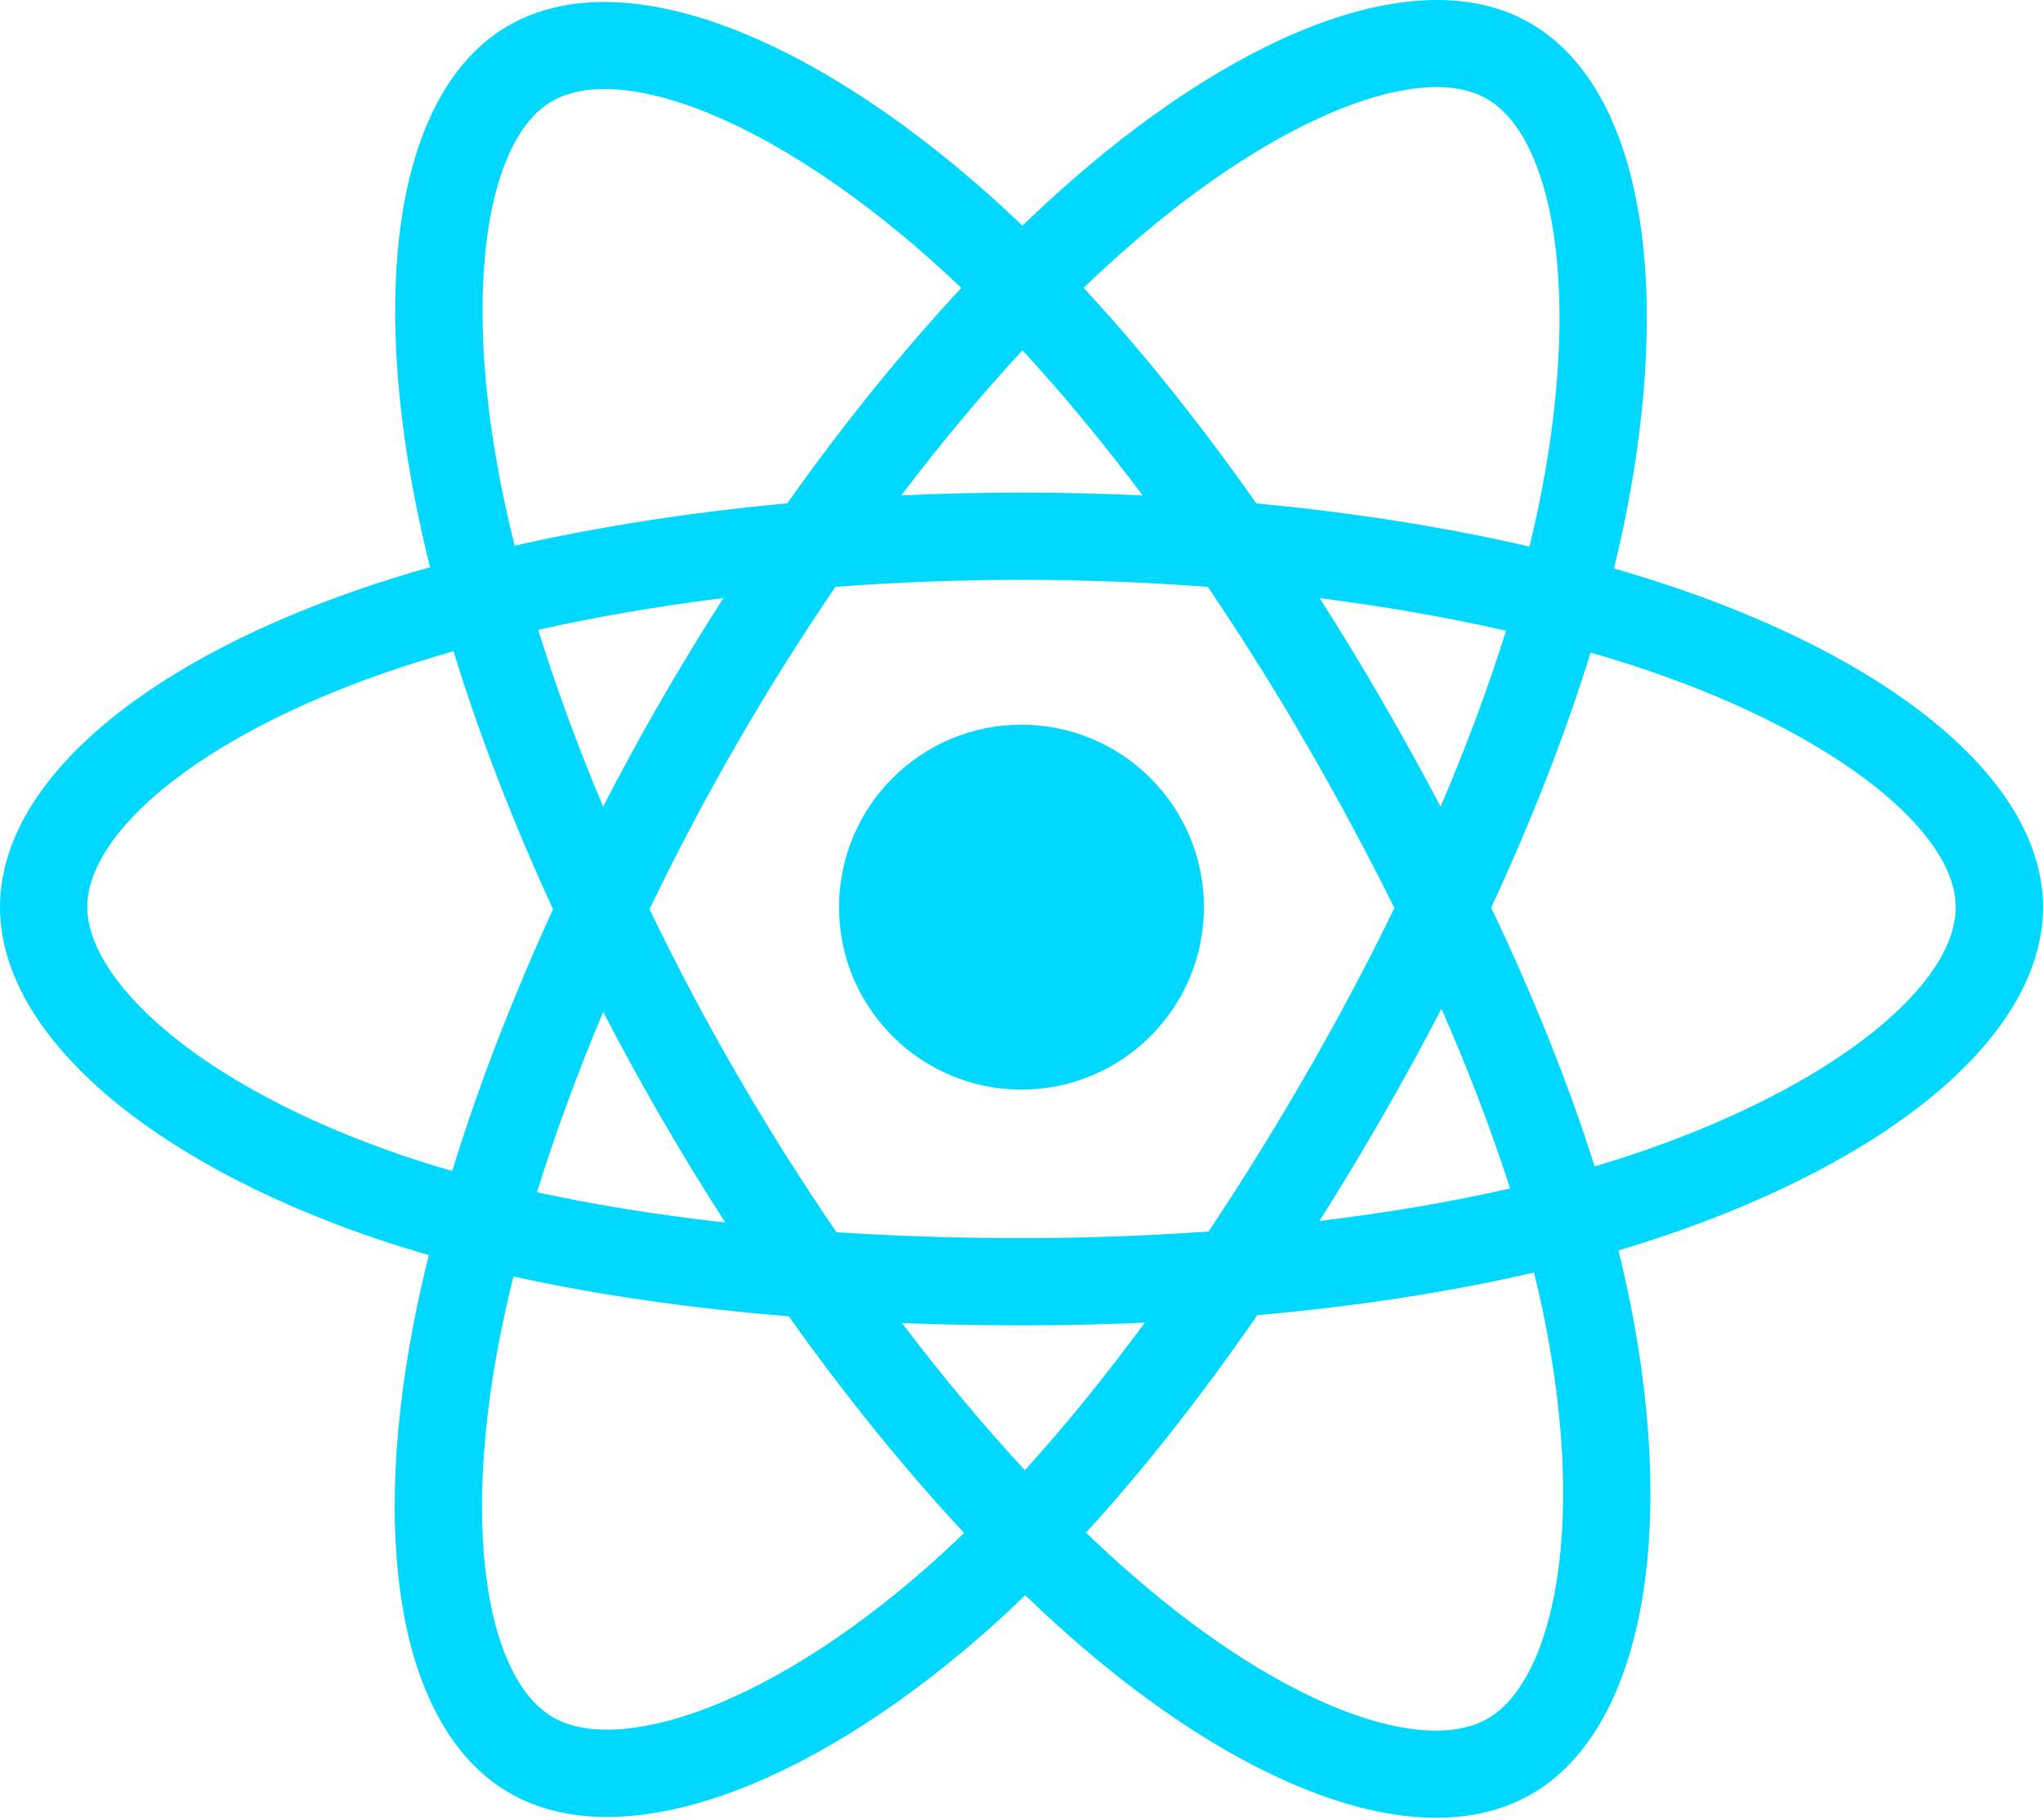
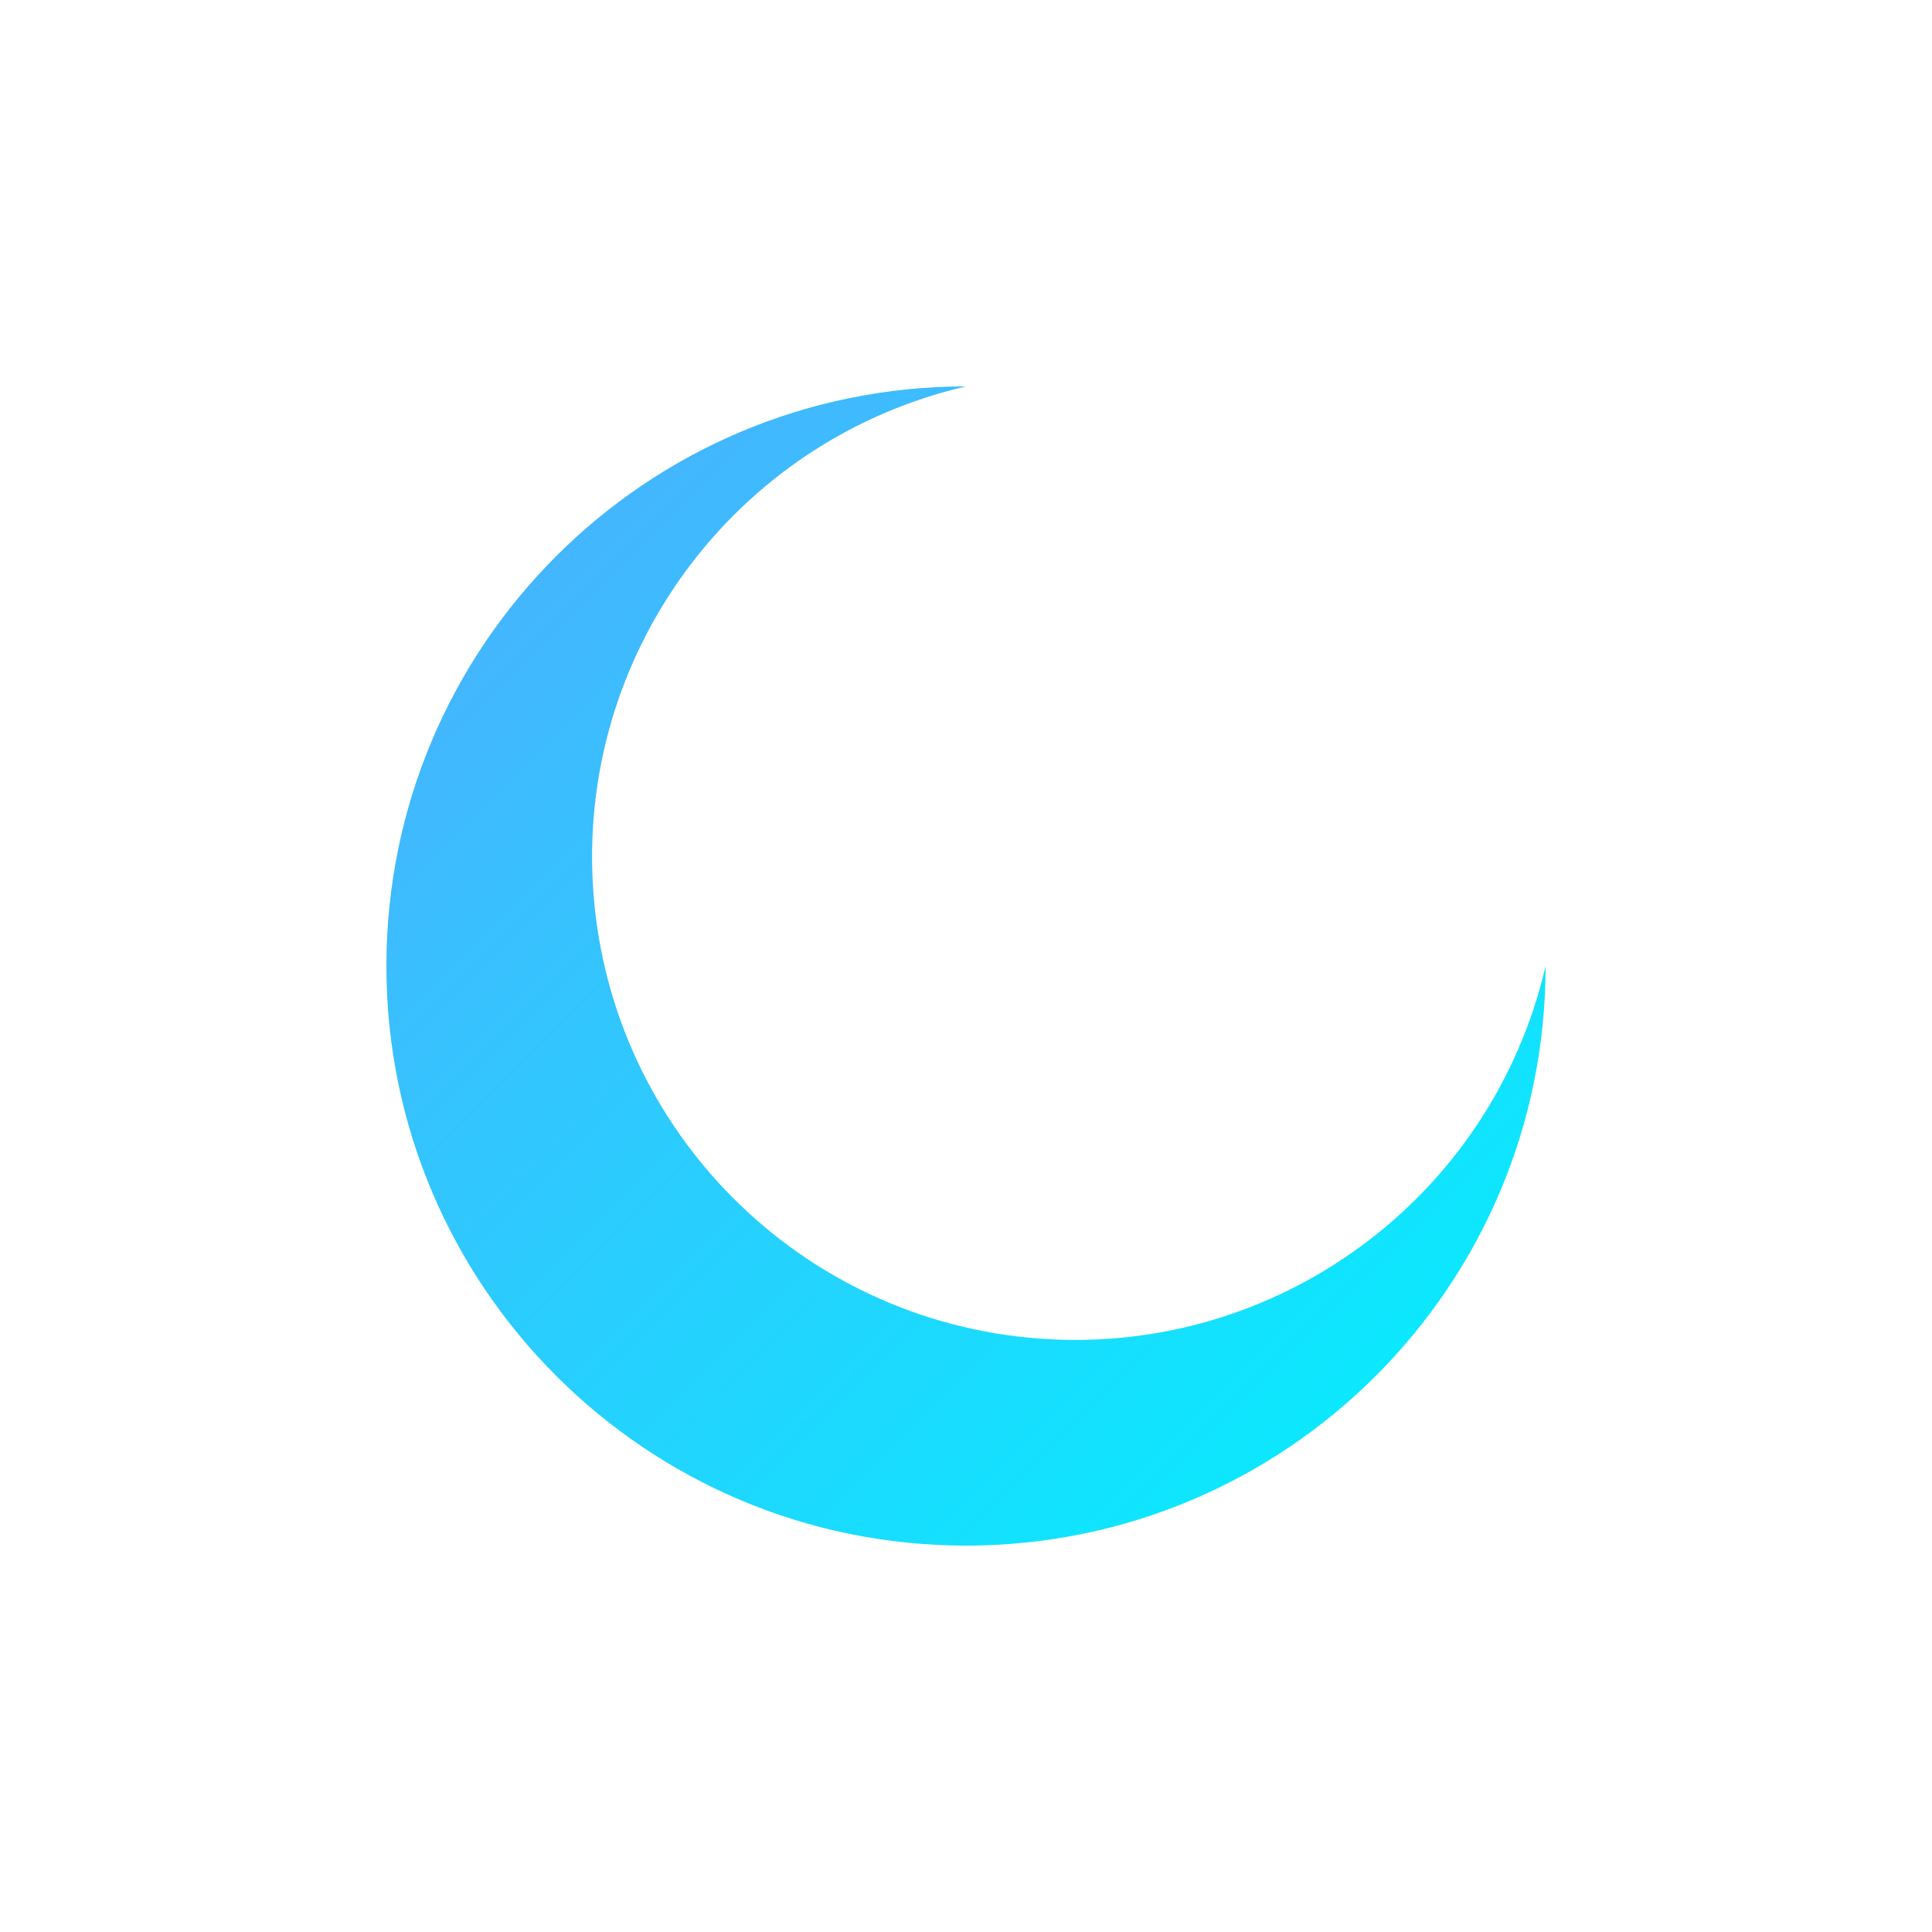
- <svg xmlns="http://www.w3.org/2000/svg" aria-hidden="true" role="img" class="iconify iconify--logos" width="35.93" height="32" preserveAspectRatio="xMidYMid meet" viewBox="0 0 256 228">
-   <path fill="#00D8FF" d="M210.483 73.824a171.49 171.49 0 0 0-8.24-2.597c.465-1.9.893-3.777 1.273-5.621c6.238-30.281 2.16-54.676-11.769-62.708c-13.355-7.7-35.196.329-57.254 19.526a171.23 171.23 0 0 0-6.375 5.848a155.866 155.866 0 0 0-4.241-3.917C100.759 3.829 77.587-4.822 63.673 3.233C50.33 10.957 46.379 33.89 51.995 62.588a170.974 170.974 0 0 0 1.892 8.48c-3.28.932-6.445 1.924-9.474 2.98C17.309 83.498 0 98.307 0 113.668c0 15.865 18.582 31.778 46.812 41.427a145.52 145.52 0 0 0 6.921 2.165a167.467 167.467 0 0 0-2.01 9.138c-5.354 28.2-1.173 50.591 12.134 58.266c13.744 7.926 36.812-.22 59.273-19.855a145.567 145.567 0 0 0 5.342-4.923a168.064 168.064 0 0 0 6.92 6.314c21.758 18.722 43.246 26.282 56.54 18.586c13.731-7.949 18.194-32.003 12.4-61.268a145.016 145.016 0 0 0-1.535-6.842c1.62-.48 3.21-.974 4.76-1.488c29.348-9.723 48.443-25.443 48.443-41.52c0-15.417-17.868-30.326-45.517-39.844Zm-6.365 70.984c-1.4.463-2.836.91-4.3 1.345c-3.24-10.257-7.612-21.163-12.963-32.432c5.106-11 9.31-21.767 12.459-31.957c2.619.758 5.16 1.557 7.61 2.4c23.69 8.156 38.14 20.213 38.14 29.504c0 9.896-15.606 22.743-40.946 31.14Zm-10.514 20.834c2.562 12.94 2.927 24.64 1.23 33.787c-1.524 8.219-4.59 13.698-8.382 15.893c-8.067 4.67-25.32-1.4-43.927-17.412a156.726 156.726 0 0 1-6.437-5.87c7.214-7.889 14.423-17.06 21.459-27.246c12.376-1.098 24.068-2.894 34.671-5.345a134.17 134.17 0 0 1 1.386 6.193ZM87.276 214.515c-7.882 2.783-14.16 2.863-17.955.675c-8.075-4.657-11.432-22.636-6.853-46.752a156.923 156.923 0 0 1 1.869-8.499c10.486 2.32 22.093 3.988 34.498 4.994c7.084 9.967 14.501 19.128 21.976 27.15a134.668 134.668 0 0 1-4.877 4.492c-9.933 8.682-19.886 14.842-28.658 17.94ZM50.35 144.747c-12.483-4.267-22.792-9.812-29.858-15.863c-6.35-5.437-9.555-10.836-9.555-15.216c0-9.322 13.897-21.212 37.076-29.293c2.813-.98 5.757-1.905 8.812-2.773c3.204 10.42 7.406 21.315 12.477 32.332c-5.137 11.18-9.399 22.249-12.634 32.792a134.718 134.718 0 0 1-6.318-1.979Zm12.378-84.26c-4.811-24.587-1.616-43.134 6.425-47.789c8.564-4.958 27.502 2.111 47.463 19.835a144.318 144.318 0 0 1 3.841 3.545c-7.438 7.987-14.787 17.08-21.808 26.988c-12.04 1.116-23.565 2.908-34.161 5.309a160.342 160.342 0 0 1-1.76-7.887Zm110.427 27.268a347.8 347.8 0 0 0-7.785-12.803c8.168 1.033 15.994 2.404 23.343 4.08c-2.206 7.072-4.956 14.465-8.193 22.045a381.151 381.151 0 0 0-7.365-13.322Zm-45.032-43.861c5.044 5.465 10.096 11.566 15.065 18.186a322.04 322.04 0 0 0-30.257-.006c4.974-6.559 10.069-12.652 15.192-18.18ZM82.802 87.83a323.167 323.167 0 0 0-7.227 13.238c-3.184-7.553-5.909-14.98-8.134-22.152c7.304-1.634 15.093-2.97 23.209-3.984a321.524 321.524 0 0 0-7.848 12.897Zm8.081 65.352c-8.385-.936-16.291-2.203-23.593-3.793c2.26-7.3 5.045-14.885 8.298-22.6a321.187 321.187 0 0 0 7.257 13.246c2.594 4.48 5.28 8.868 8.038 13.147Zm37.542 31.03c-5.184-5.592-10.354-11.779-15.403-18.433c4.902.192 9.899.29 14.978.29c5.218 0 10.376-.117 15.453-.343c-4.985 6.774-10.018 12.97-15.028 18.486Zm52.198-57.817c3.422 7.8 6.306 15.345 8.596 22.52c-7.422 1.694-15.436 3.058-23.88 4.071a382.417 382.417 0 0 0 7.859-13.026a347.403 347.403 0 0 0 7.425-13.565Zm-16.898 8.101a358.557 358.557 0 0 1-12.281 19.815a329.4 329.4 0 0 1-23.444.823c-7.967 0-15.716-.248-23.178-.732a310.202 310.202 0 0 1-12.513-19.846h.001a307.41 307.41 0 0 1-10.923-20.627a310.278 310.278 0 0 1 10.89-20.637l-.001.001a307.318 307.318 0 0 1 12.413-19.761c7.613-.576 15.42-.876 23.31-.876H128c7.926 0 15.743.303 23.354.883a329.357 329.357 0 0 1 12.335 19.695a358.489 358.489 0 0 1 11.036 20.54a329.472 329.472 0 0 1-11 20.722Zm22.56-122.124c8.572 4.944 11.906 24.881 6.52 51.026c-.344 1.668-.73 3.367-1.15 5.09c-10.622-2.452-22.155-4.275-34.23-5.408c-7.034-10.017-14.323-19.124-21.64-27.008a160.789 160.789 0 0 1 5.888-5.4c18.9-16.447 36.564-22.941 44.612-18.3ZM128 90.808c12.625 0 22.86 10.235 22.86 22.86s-10.235 22.86-22.86 22.86s-22.86-10.235-22.86-22.86s10.235-22.86 22.86-22.86Z" />
+ <svg xmlns="http://www.w3.org/2000/svg" width="100" height="100" viewBox="0 0 100 100">
+   <defs>
+     <linearGradient id="moonGradient" x1="0%" y1="0%" x2="100%" y2="100%">
+       <stop offset="0%" style="stop-color:#4facfe; stop-opacity:1" />
+       <stop offset="100%" style="stop-color:#00f2fe; stop-opacity:1" />
+     </linearGradient>
+   </defs>
+   <path d="M50 20            A30 30 0 1 0 80 50            A25 25 0 1 1 50 20z" fill="url(#moonGradient)" />
</svg>
